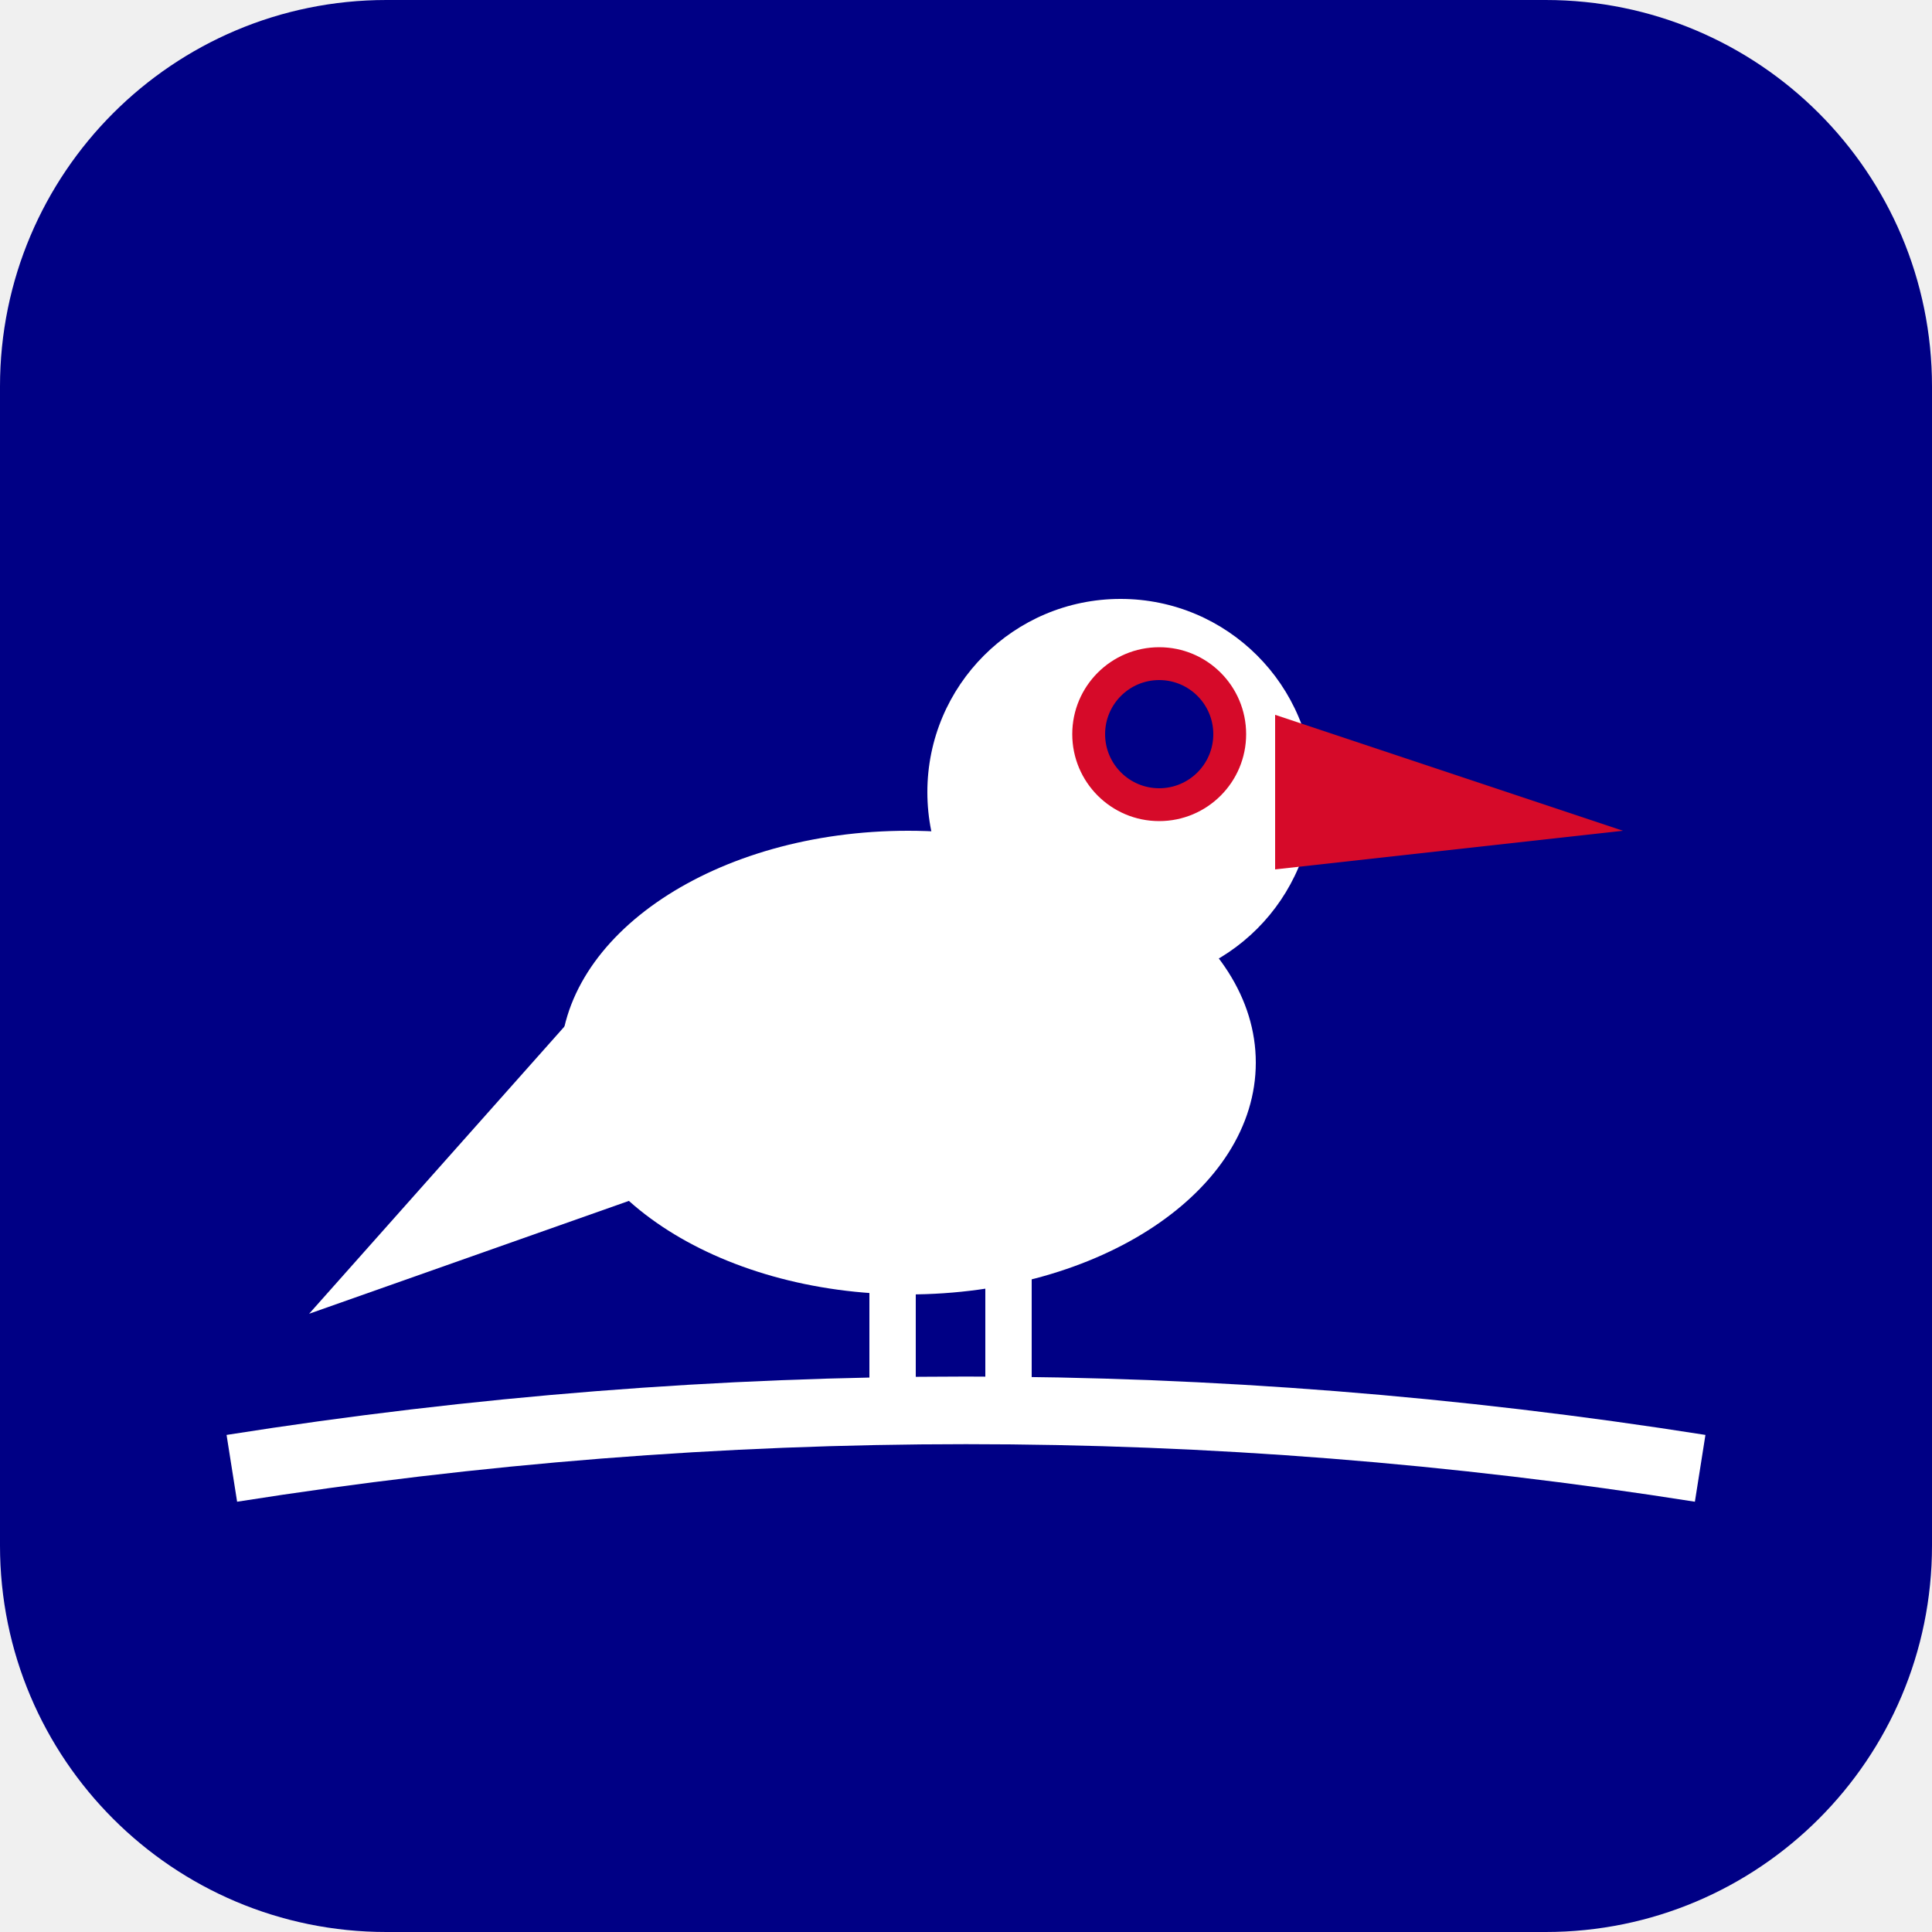
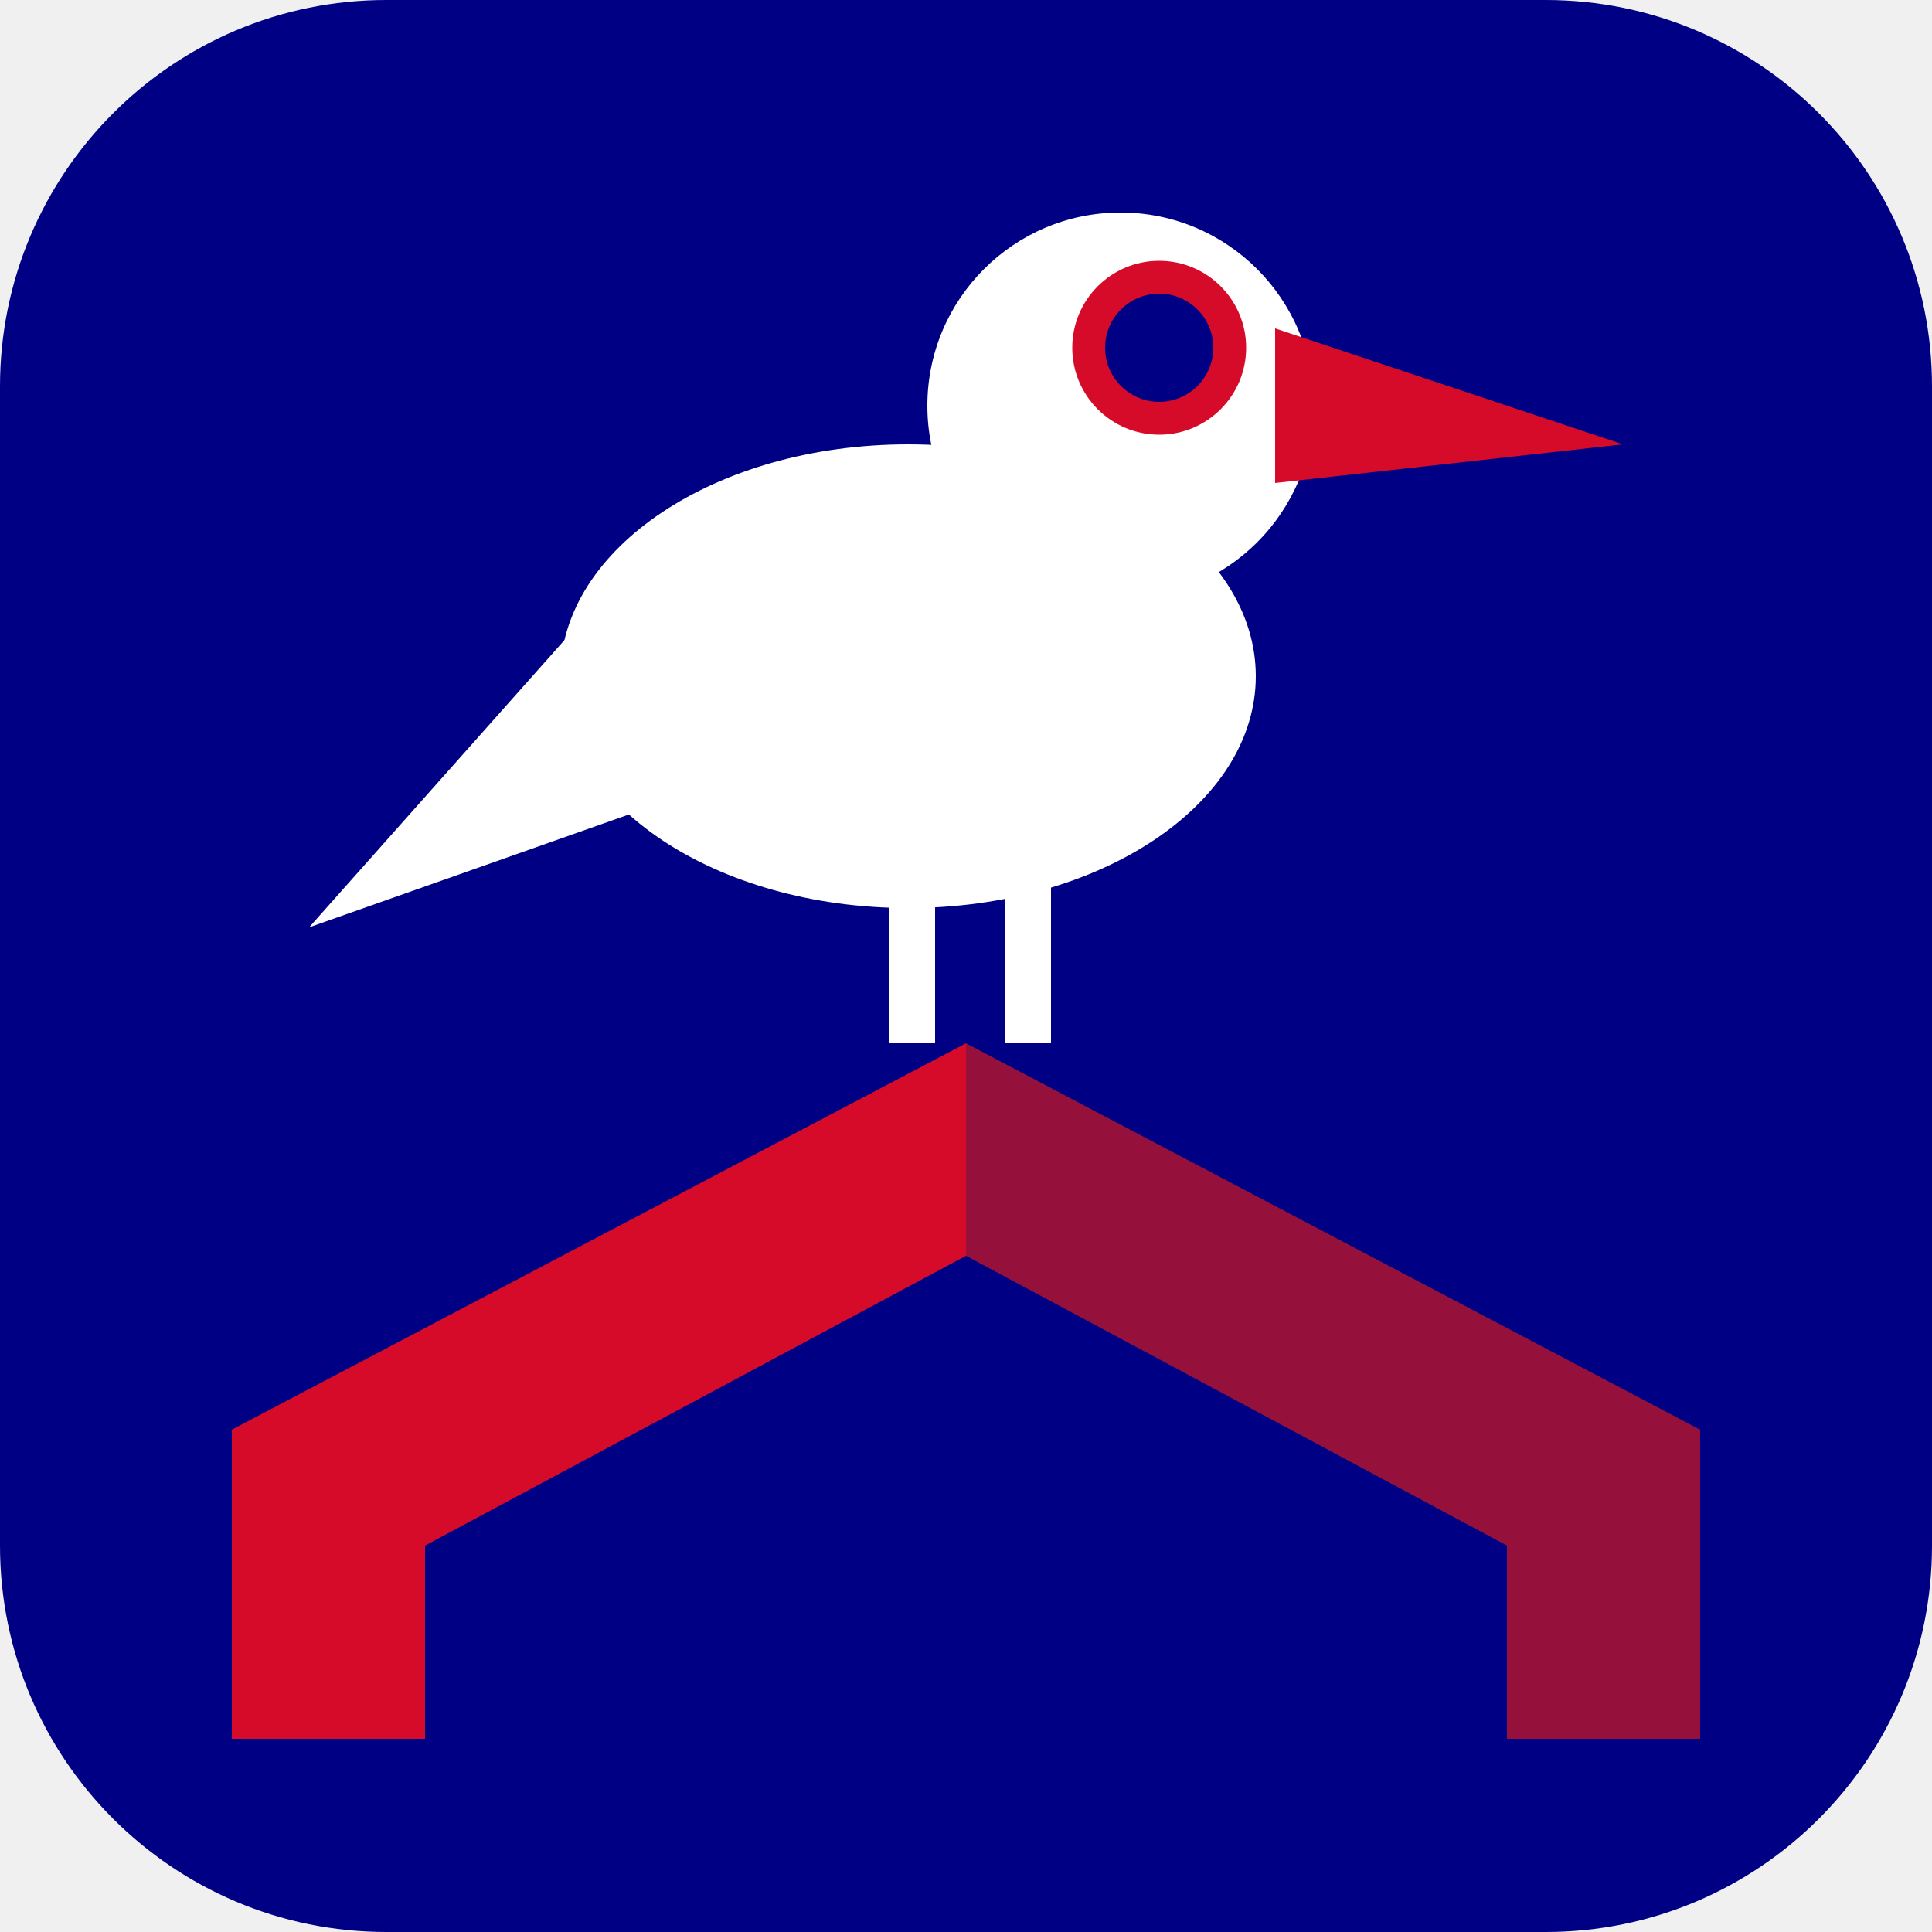
<svg xmlns="http://www.w3.org/2000/svg" viewBox="0 0 100 100">
  <rect width="100" height="100" rx="20" fill="#000085" />
-   <path d="M12 76 Q50 70 88 76" stroke="#fff" stroke-width="3.5" fill="none" />
-   <path d="M32 50 L33 62 L16 68 Z" fill="#fff" />
-   <ellipse cx="47" cy="55" rx="18" ry="12" fill="#fff" />
-   <circle cx="58" cy="41" r="10" fill="#fff" />
-   <path d="M66 37 L66 45 L84 43 Z" fill="#D60A29" />
-   <circle cx="60" cy="38" r="4.5" fill="#D60A29" />
-   <circle cx="60" cy="38" r="2.8" fill="#000085" />
-   <rect x="45" y="64" width="2.4" height="8" fill="#fff" />
-   <rect x="51" y="64" width="2.4" height="8" fill="#fff" />
+   <path d="M12 74 L50 54 L50 65 L22 80 L22 90 L12 90 Z" fill="#D60A29" />
+   <path d="M88 74 L50 54 L50 65 L78 80 L78 90 L88 90 Z" fill="#95103A" />
+   <path d="M32 30 L33 42 L16 48 Z" fill="#fff" />
+   <ellipse cx="47" cy="35" rx="18" ry="12" fill="#fff" />
+   <circle cx="58" cy="21" r="10" fill="#fff" />
+   <path d="M66 17 L66 25 L84 23 Z" fill="#D60A29" />
+   <circle cx="60" cy="18" r="4.5" fill="#D60A29" />
+   <circle cx="60" cy="18" r="2.8" fill="#000085" />
+   <rect x="46" y="44" width="2.4" height="10" fill="#fff" />
+   <rect x="52" y="44" width="2.4" height="10" fill="#fff" />
</svg>
